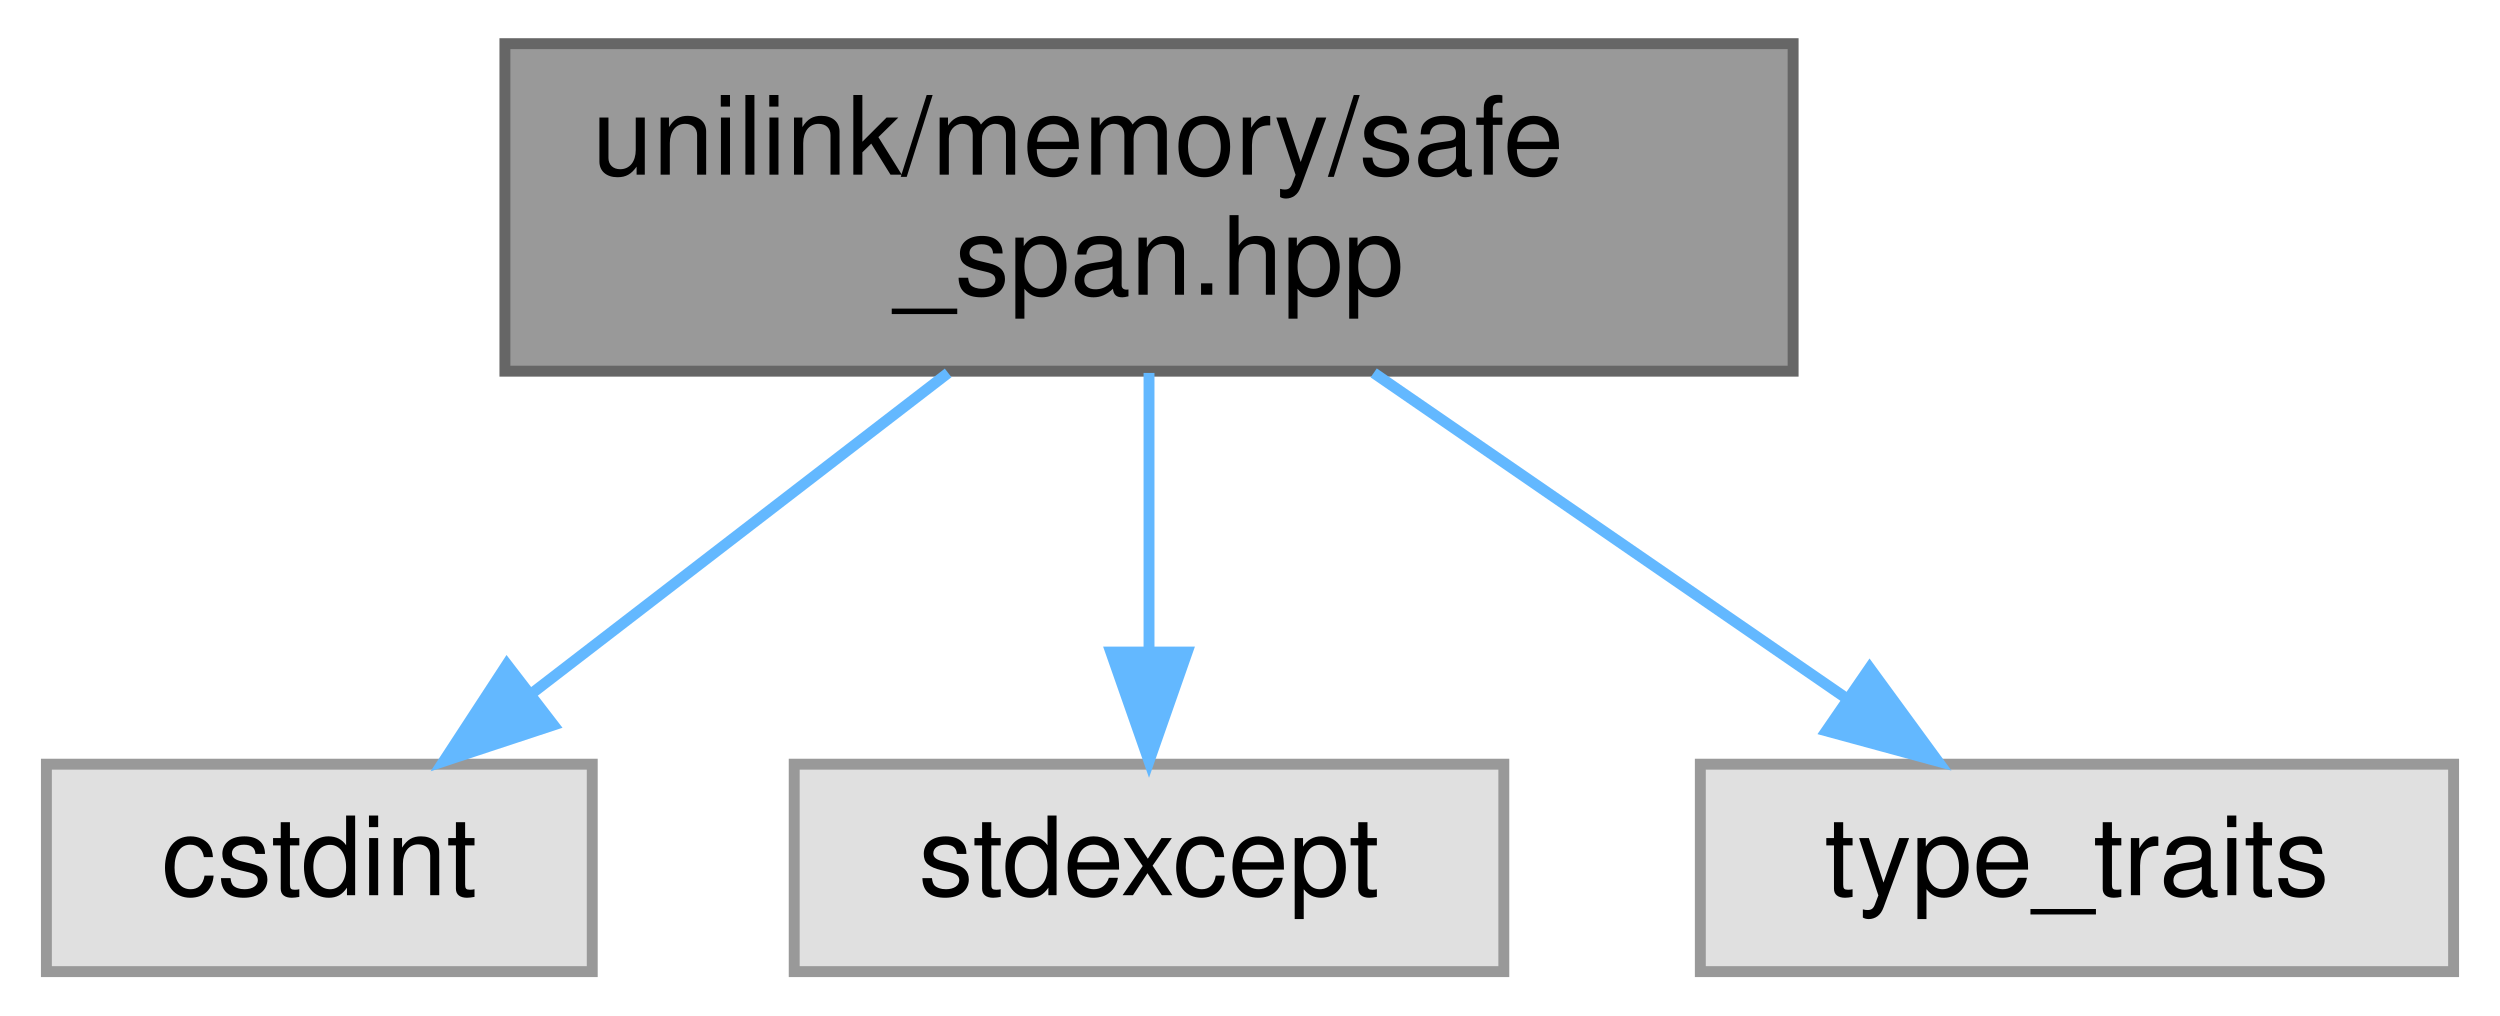
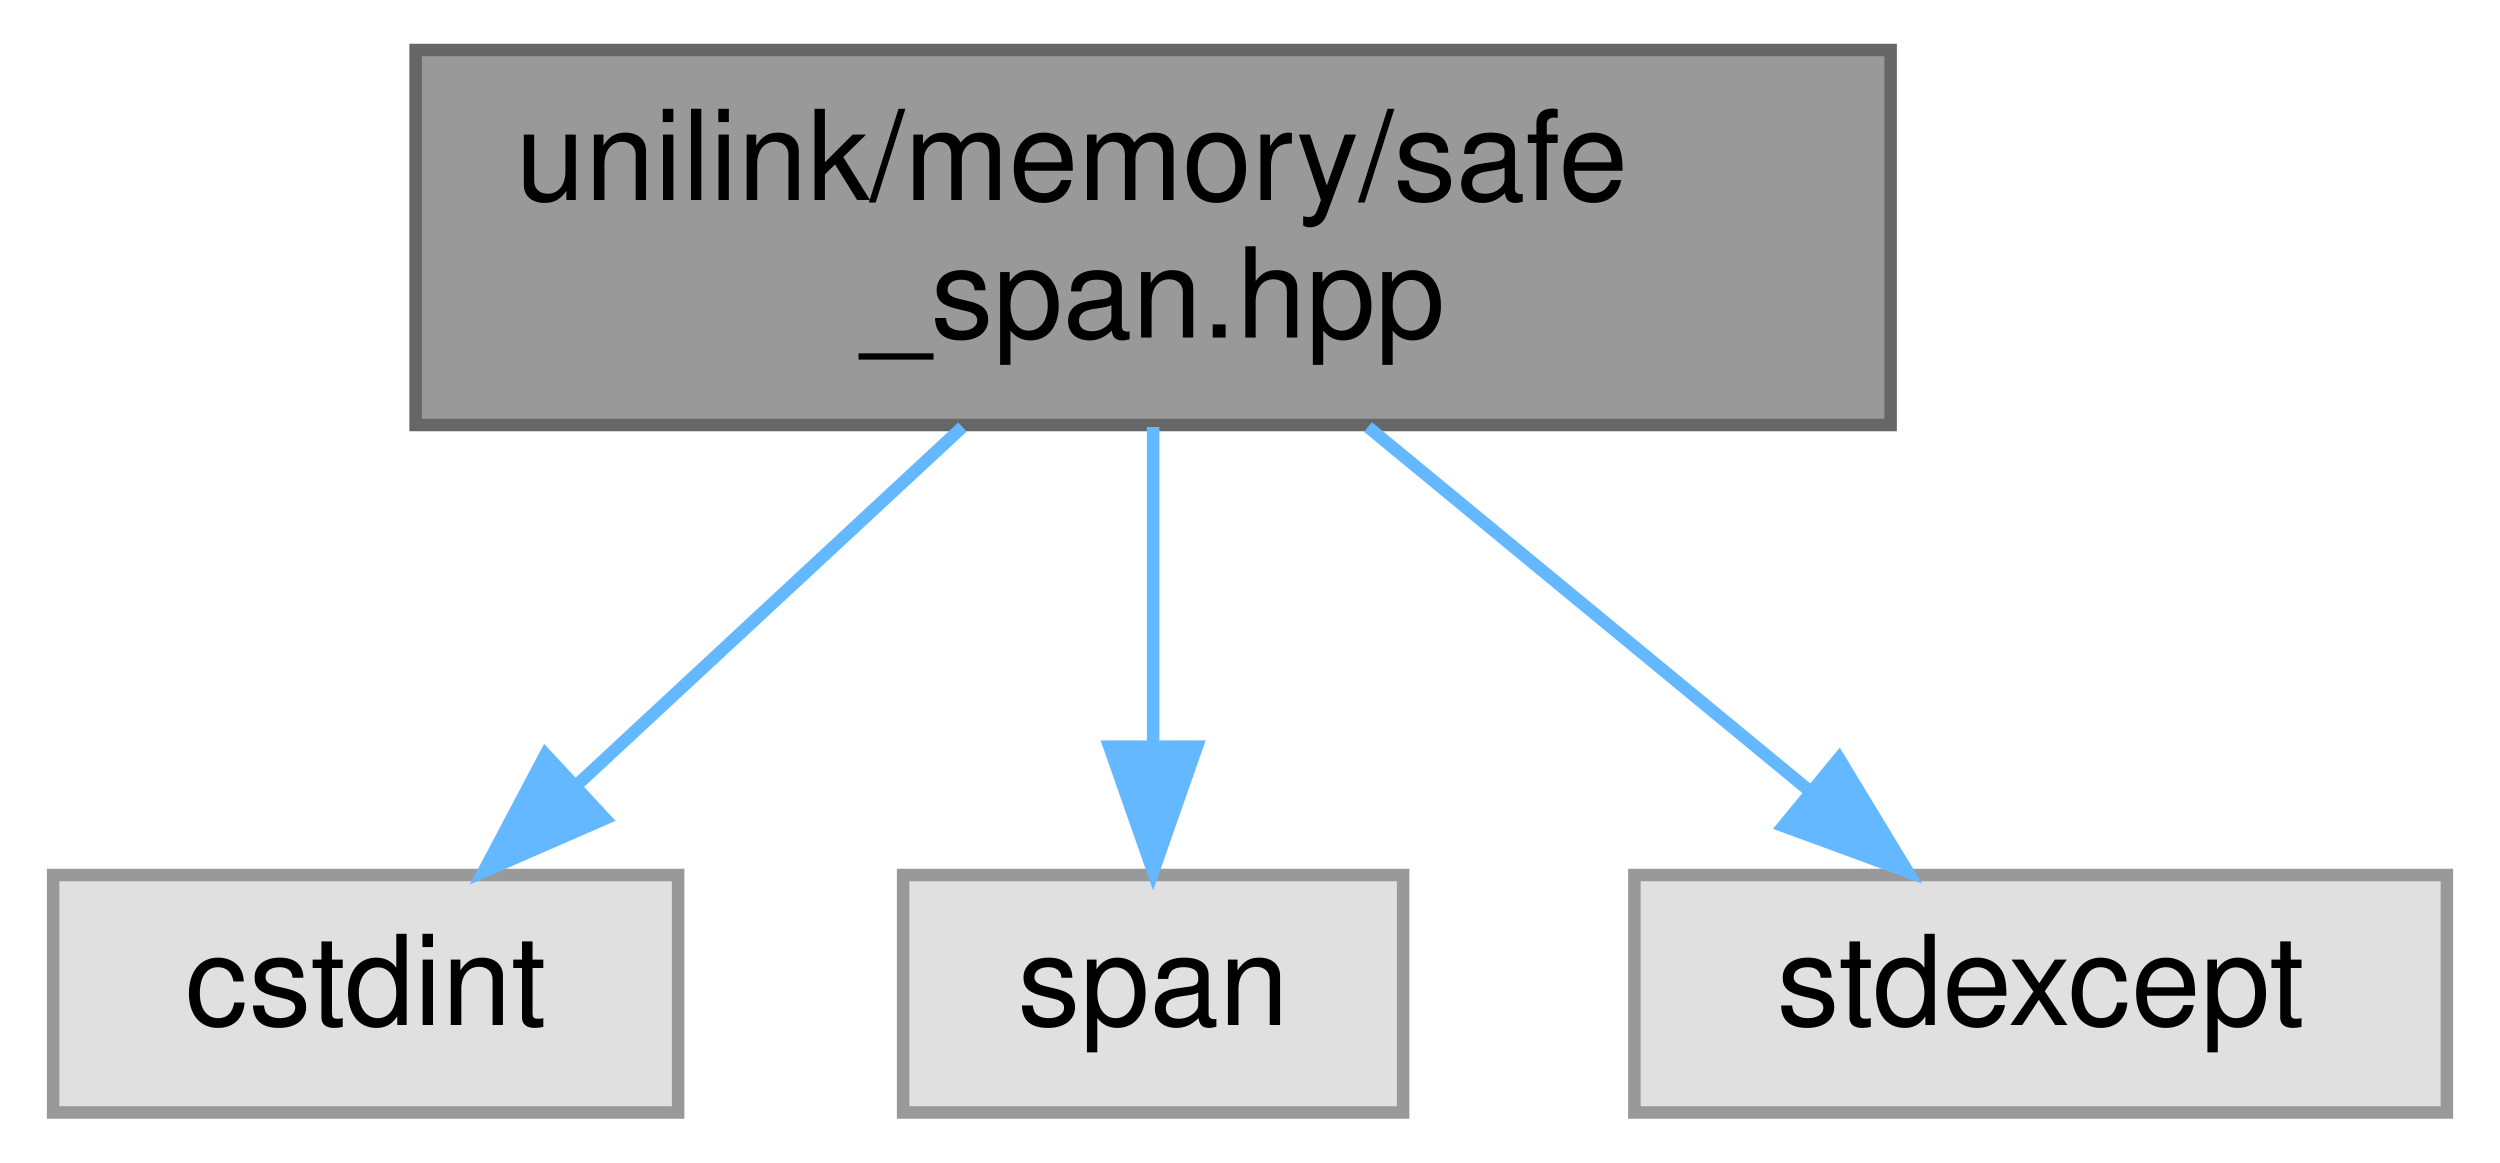
- <svg xmlns="http://www.w3.org/2000/svg" xmlns:xlink="http://www.w3.org/1999/xlink" width="229pt" height="93pt" viewBox="0.00 0.00 228.50 93.00">
+ <svg xmlns="http://www.w3.org/2000/svg" xmlns:xlink="http://www.w3.org/1999/xlink" width="200pt" height="93pt" viewBox="0.00 0.00 199.50 93.00">
  <g id="graph0" class="graph" transform="scale(1 1) rotate(0) translate(4 89)">
    <g id="Node000001" class="node">
      <g id="a_Node000001">
        <a xlink:title=" ">
-           <polygon fill="#999999" stroke="#666666" points="160,-85 42,-85 42,-55 160,-55 160,-85" />
-           <text text-anchor="start" x="50" y="-73" font-family="Helvetica,sans-Serif" font-size="10.00">unilink/memory/safe</text>
-           <text text-anchor="middle" x="101" y="-62" font-family="Helvetica,sans-Serif" font-size="10.00">_span.hpp</text>
+           <polygon fill="#999999" stroke="#666666" points="147,-85 29,-85 29,-55 147,-55 147,-85" />
+           <text text-anchor="start" x="37" y="-73" font-family="Helvetica,sans-Serif" font-size="10.00">unilink/memory/safe</text>
+           <text text-anchor="middle" x="88" y="-62" font-family="Helvetica,sans-Serif" font-size="10.00">_span.hpp</text>
        </a>
      </g>
    </g>
    <g id="Node000002" class="node">
      <g id="a_Node000002">
        <a xlink:title=" ">
          <polygon fill="#e0e0e0" stroke="#999999" points="50,-19 0,-19 0,0 50,0 50,-19" />
          <text text-anchor="middle" x="25" y="-7" font-family="Helvetica,sans-Serif" font-size="10.00">cstdint</text>
        </a>
      </g>
    </g>
    <g id="edge1_Node000001_Node000002" class="edge">
      <g id="a_edge1_Node000001_Node000002">
        <a xlink:title=" ">
-           <path fill="none" stroke="#63b8ff" d="M82.6,-54.84C71.12,-46 56.35,-34.63 44.64,-25.62" />
-           <polygon fill="#63b8ff" stroke="#63b8ff" points="46.45,-22.59 36.39,-19.27 42.18,-28.14 46.45,-22.59" />
+           <path fill="none" stroke="#63b8ff" d="M72.75,-54.84C63.42,-46.17 51.47,-35.08 41.85,-26.15" />
+           <polygon fill="#63b8ff" stroke="#63b8ff" points="44.15,-23.51 34.44,-19.27 39.39,-28.64 44.15,-23.51" />
        </a>
      </g>
    </g>
    <g id="Node000003" class="node">
      <g id="a_Node000003">
        <a xlink:title=" ">
-           <polygon fill="#e0e0e0" stroke="#999999" points="133.5,-19 68.5,-19 68.5,0 133.5,0 133.5,-19" />
-           <text text-anchor="middle" x="101" y="-7" font-family="Helvetica,sans-Serif" font-size="10.00">stdexcept</text>
+           <polygon fill="#e0e0e0" stroke="#999999" points="108,-19 68,-19 68,0 108,0 108,-19" />
+           <text text-anchor="middle" x="88" y="-7" font-family="Helvetica,sans-Serif" font-size="10.00">span</text>
        </a>
      </g>
    </g>
    <g id="edge2_Node000001_Node000003" class="edge">
      <g id="a_edge2_Node000001_Node000003">
        <a xlink:title=" ">
-           <path fill="none" stroke="#63b8ff" d="M101,-54.84C101,-47.21 101,-37.7 101,-29.45" />
-           <polygon fill="#63b8ff" stroke="#63b8ff" points="104.5,-29.27 101,-19.27 97.5,-29.27 104.5,-29.27" />
+           <path fill="none" stroke="#63b8ff" d="M88,-54.84C88,-47.21 88,-37.7 88,-29.45" />
+           <polygon fill="#63b8ff" stroke="#63b8ff" points="91.5,-29.27 88,-19.27 84.5,-29.27 91.5,-29.27" />
        </a>
      </g>
    </g>
    <g id="Node000004" class="node">
      <g id="a_Node000004">
        <a xlink:title=" ">
-           <polygon fill="#e0e0e0" stroke="#999999" points="220.5,-19 151.5,-19 151.5,0 220.5,0 220.5,-19" />
-           <text text-anchor="middle" x="186" y="-7" font-family="Helvetica,sans-Serif" font-size="10.00">type_traits</text>
+           <polygon fill="#e0e0e0" stroke="#999999" points="191.5,-19 126.5,-19 126.5,0 191.5,0 191.5,-19" />
+           <text text-anchor="middle" x="159" y="-7" font-family="Helvetica,sans-Serif" font-size="10.00">stdexcept</text>
        </a>
      </g>
    </g>
    <g id="edge3_Node000001_Node000004" class="edge">
      <g id="a_edge3_Node000001_Node000004">
        <a xlink:title=" ">
-           <path fill="none" stroke="#63b8ff" d="M121.58,-54.84C134.67,-45.83 151.59,-34.18 164.8,-25.09" />
-           <polygon fill="#63b8ff" stroke="#63b8ff" points="167.01,-27.82 173.26,-19.27 163.04,-22.05 167.01,-27.82" />
+           <path fill="none" stroke="#63b8ff" d="M105.19,-54.84C115.81,-46.09 129.44,-34.85 140.33,-25.88" />
+           <polygon fill="#63b8ff" stroke="#63b8ff" points="142.87,-28.33 148.36,-19.27 138.42,-22.92 142.87,-28.33" />
        </a>
      </g>
    </g>
  </g>
</svg>
